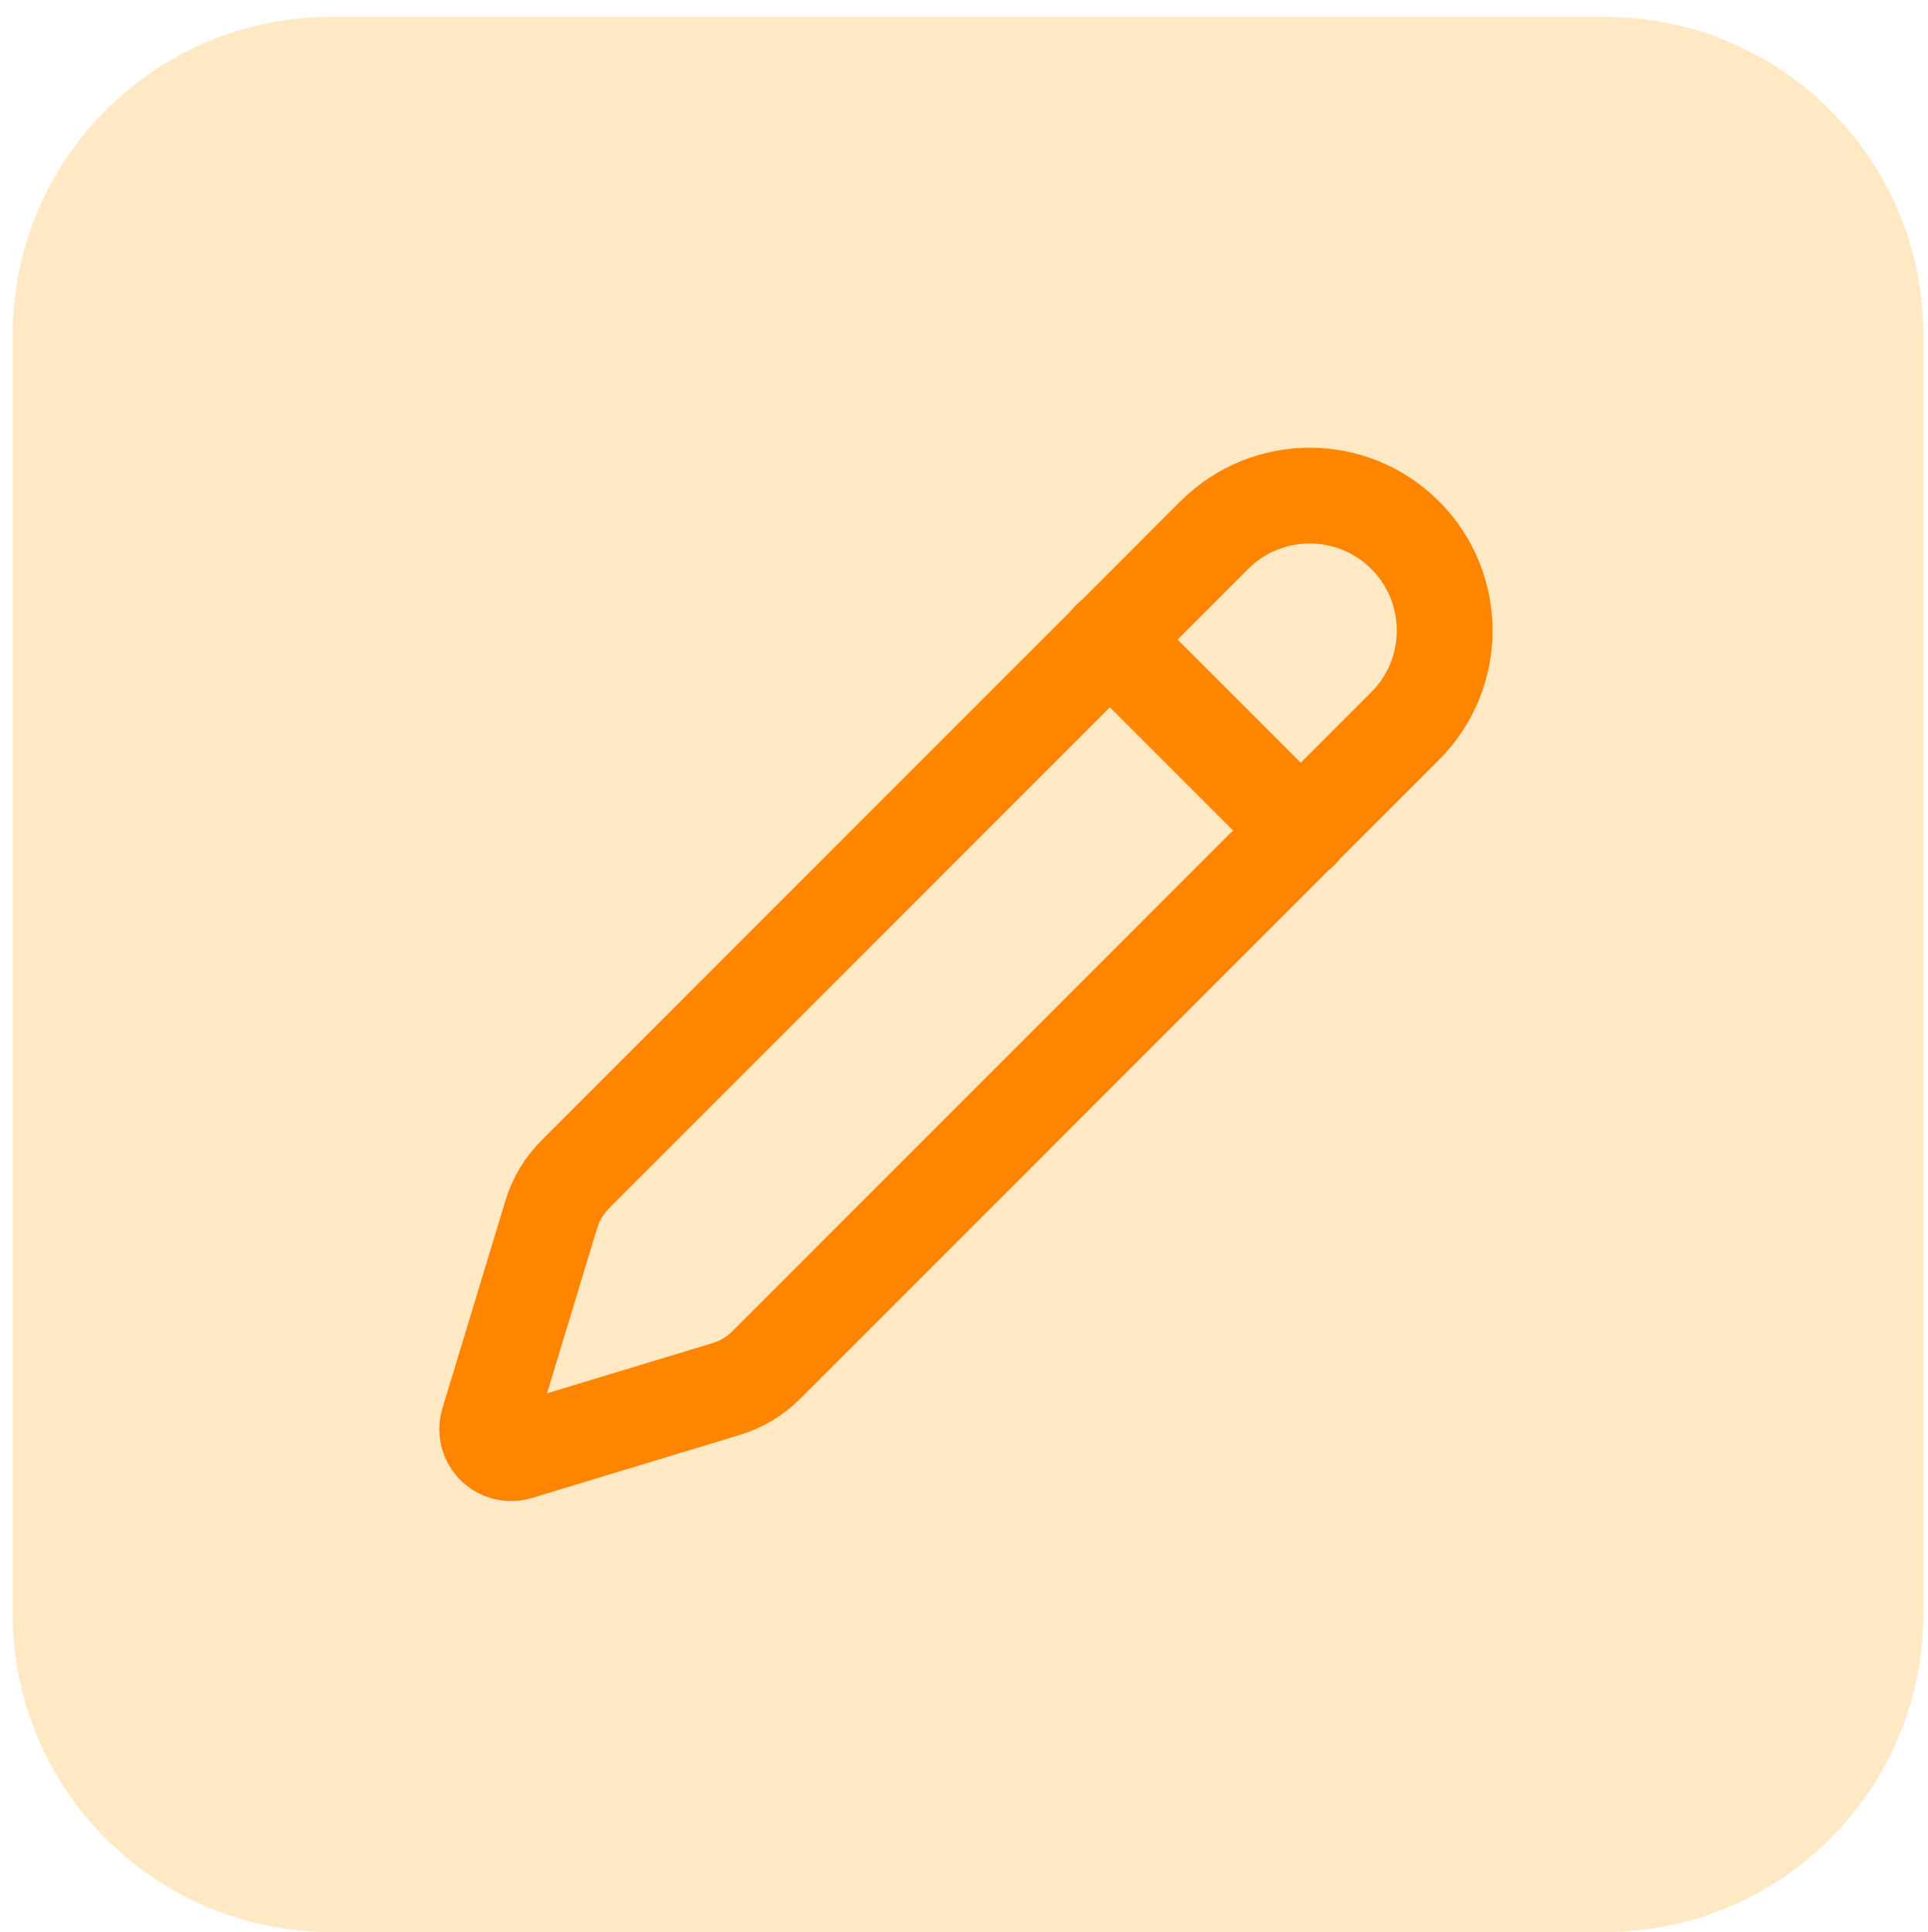
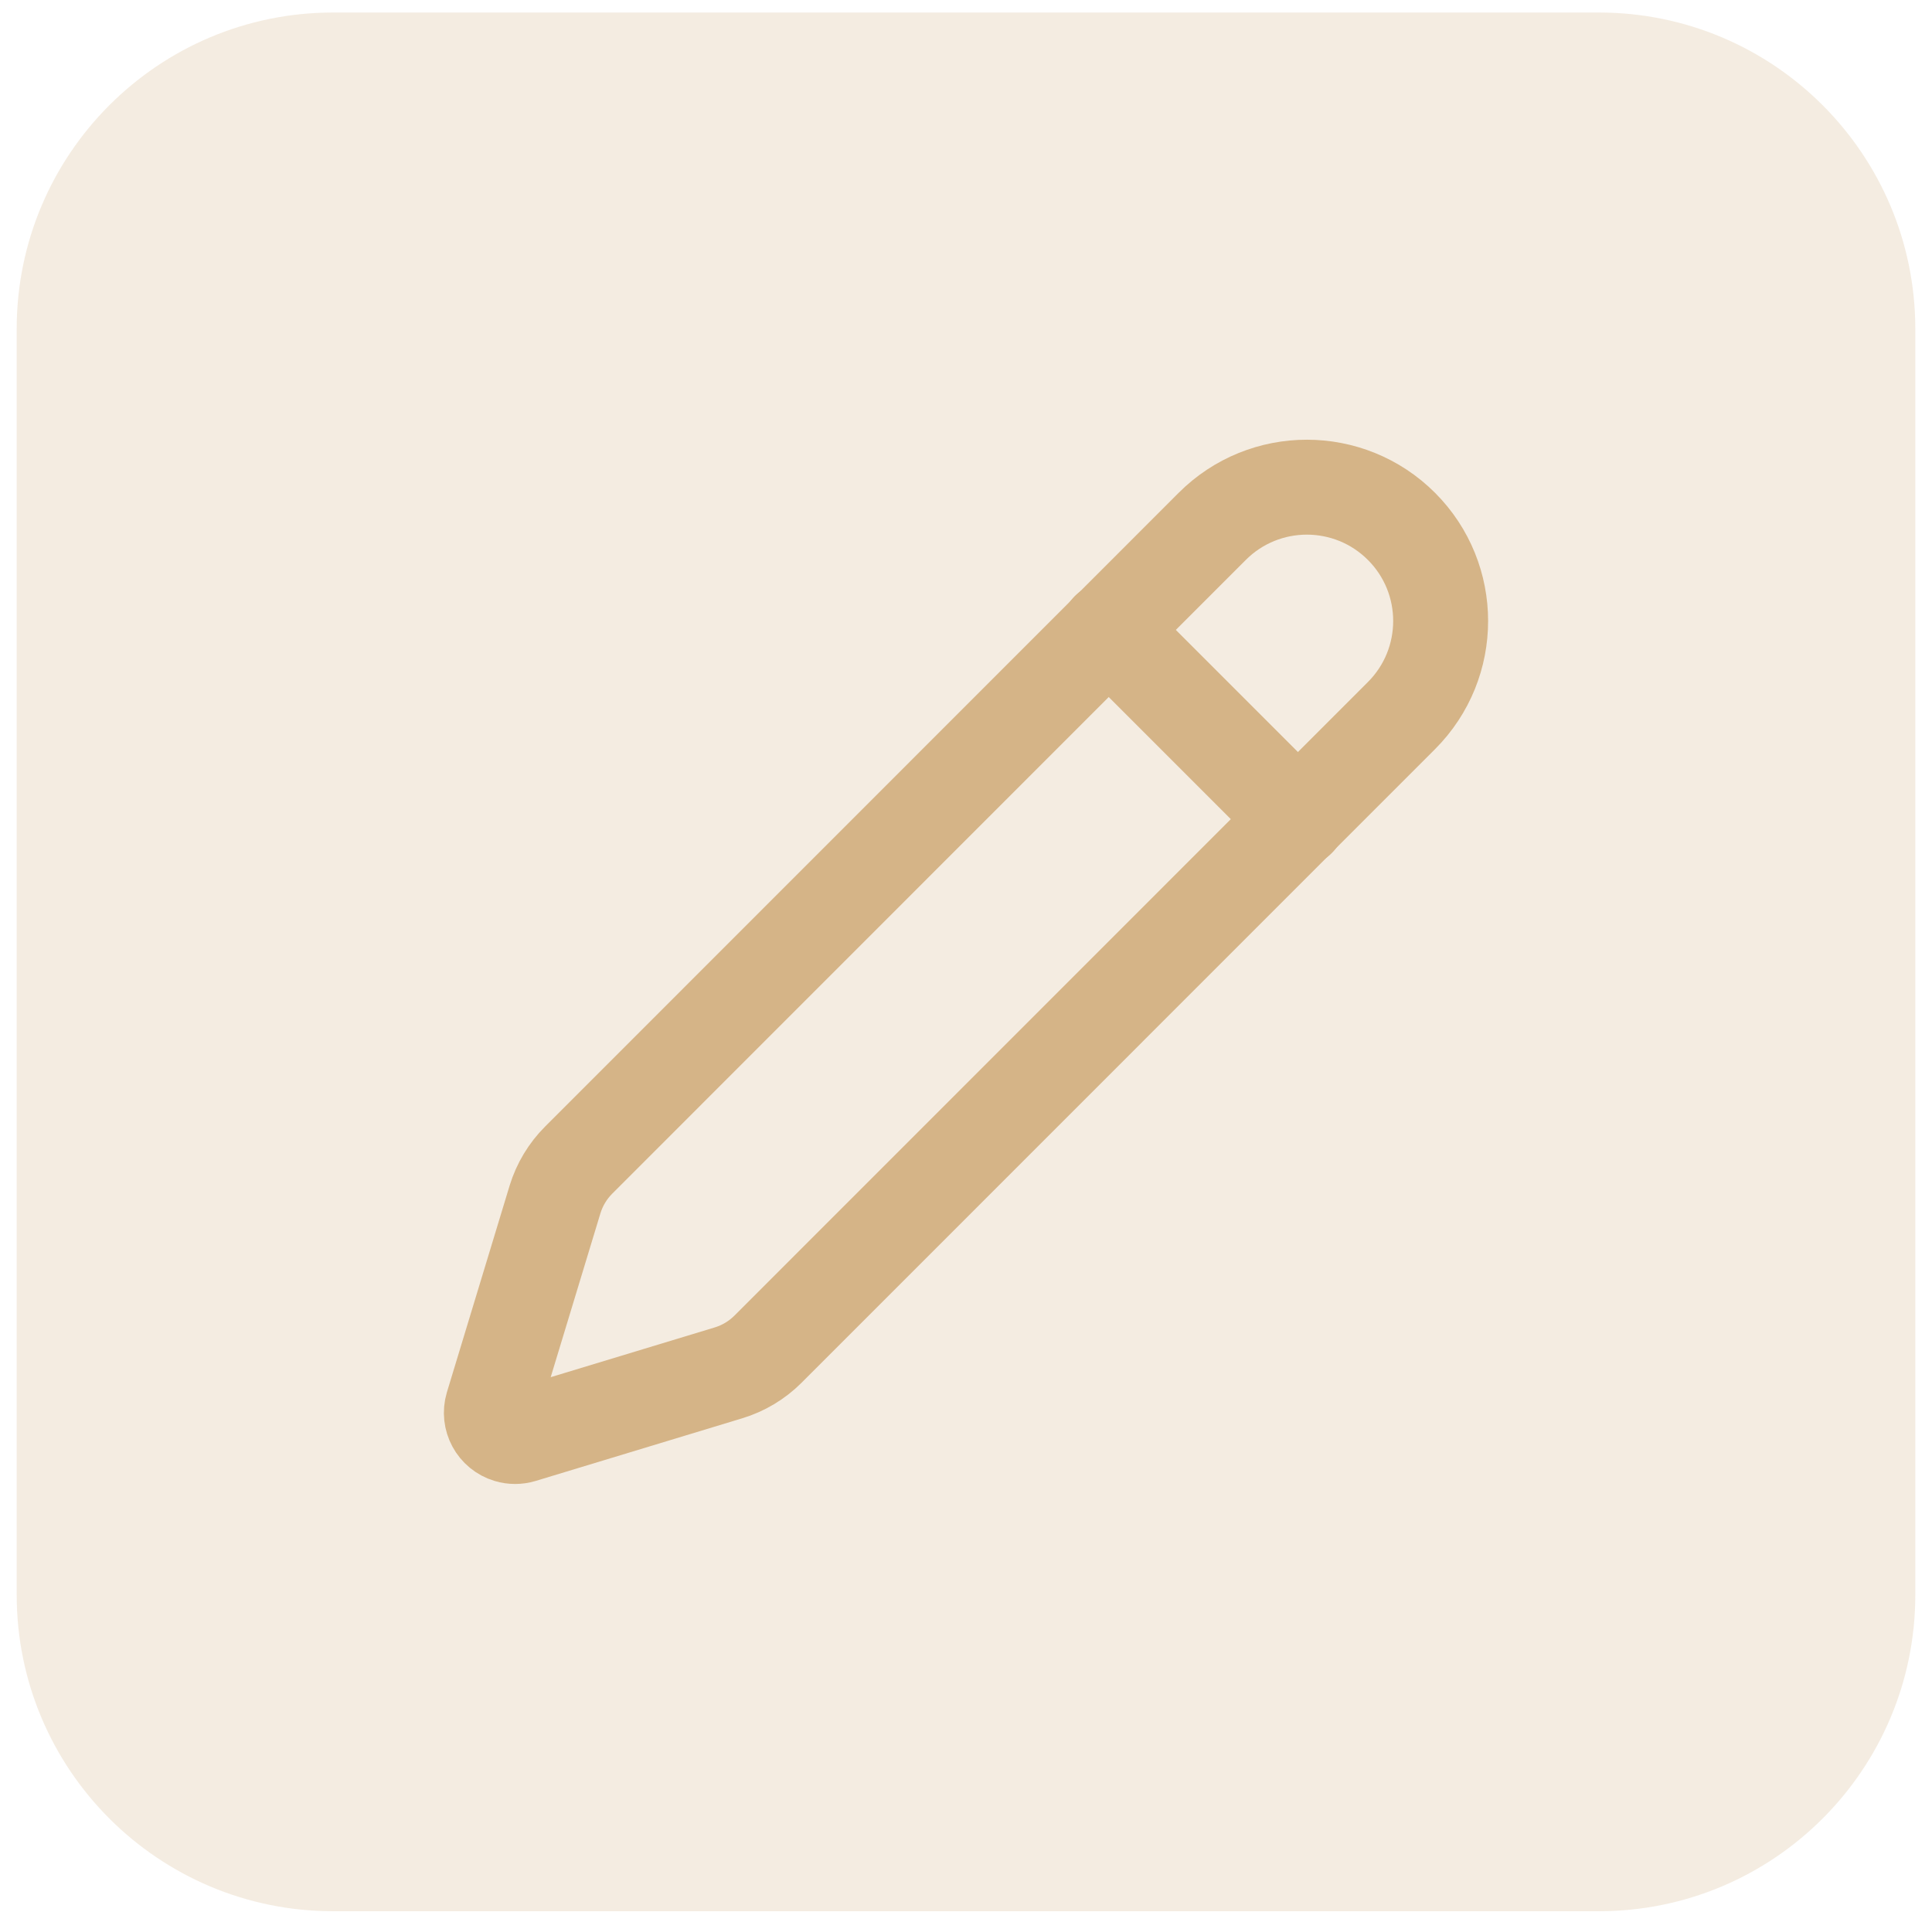
- <svg xmlns="http://www.w3.org/2000/svg" width="458" height="459" xml:space="preserve" overflow="hidden">
-   <g transform="translate(-394 -398)">
-     <g>
-       <path d="M397 477.668C397 435.878 430.878 402 472.668 402L775.332 402C817.123 402 851.001 435.878 851.001 477.668L851.001 781.332C851.001 823.122 817.123 857 775.332 857L472.668 857C430.878 857 397 823.122 397 781.332Z" fill="#FFE9C4" fill-rule="evenodd" fill-opacity="1" />
+ <svg xmlns="http://www.w3.org/2000/svg" width="463" height="458" xml:space="preserve" overflow="hidden">
+   <defs>
+     <clipPath id="clip0">
+       <rect x="325" y="229" width="463" height="458" />
+     </clipPath>
+     <clipPath id="clip1">
+       <rect x="325" y="229" width="463" height="458" />
+     </clipPath>
+   </defs>
+   <g clip-path="url(#clip0)" transform="translate(-325 -229)">
+     <g clip-path="url(#clip1)">
+       <path d="M329 307.835C329 265.952 362.952 232 404.835 232L708.165 232C750.048 232 784 265.952 784 307.835L784 611.165C784 653.048 750.048 687 708.165 687L404.835 687C362.952 687 329 653.048 329 611.165Z" fill="#D5B487" fill-rule="evenodd" fill-opacity="0.251" />
      <g>
        <g>
          <g>
-             <path d="M727.854 570.486C740.378 557.966 740.38 537.664 727.86 525.14 715.339 512.616 695.037 512.614 682.514 525.134L530.703 676.979C528.062 679.612 526.109 682.854 525.015 686.42L509.989 735.924C509.09 738.934 510.8 742.103 513.81 743.002 514.875 743.32 516.011 743.319 517.076 743L566.591 727.985C570.153 726.902 573.395 724.96 576.032 722.331Z" stroke="#FF8501" stroke-width="22.75" stroke-linecap="round" stroke-linejoin="round" stroke-miterlimit="4" stroke-opacity="1" fill="none" fill-rule="nonzero" />
-             <path d="M657.625 549.875 703.125 595.375" stroke="#FF8501" stroke-width="22.75" stroke-linecap="round" stroke-linejoin="round" stroke-miterlimit="4" stroke-opacity="1" fill="none" fill-rule="nonzero" />
+             <path d="M660.854 400.487C673.378 387.966 673.38 367.664 660.86 355.14 648.339 342.617 628.037 342.614 615.513 355.134L463.703 506.979C461.062 509.613 459.109 512.854 458.015 516.421L442.989 565.925C442.09 568.934 443.8 572.103 446.81 573.002 447.875 573.321 449.011 573.319 450.076 573L499.591 557.985C503.153 556.902 506.395 554.96 509.032 552.331Z" stroke="#D5B487" stroke-width="22.75" stroke-linecap="round" stroke-linejoin="round" stroke-miterlimit="4" stroke-opacity="1" fill="none" fill-rule="nonzero" />
+             <path d="M590.625 379.875 636.125 425.375" stroke="#D5B487" stroke-width="22.75" stroke-linecap="round" stroke-linejoin="round" stroke-miterlimit="4" stroke-opacity="1" fill="none" fill-rule="nonzero" />
          </g>
        </g>
      </g>
    </g>
  </g>
</svg>
